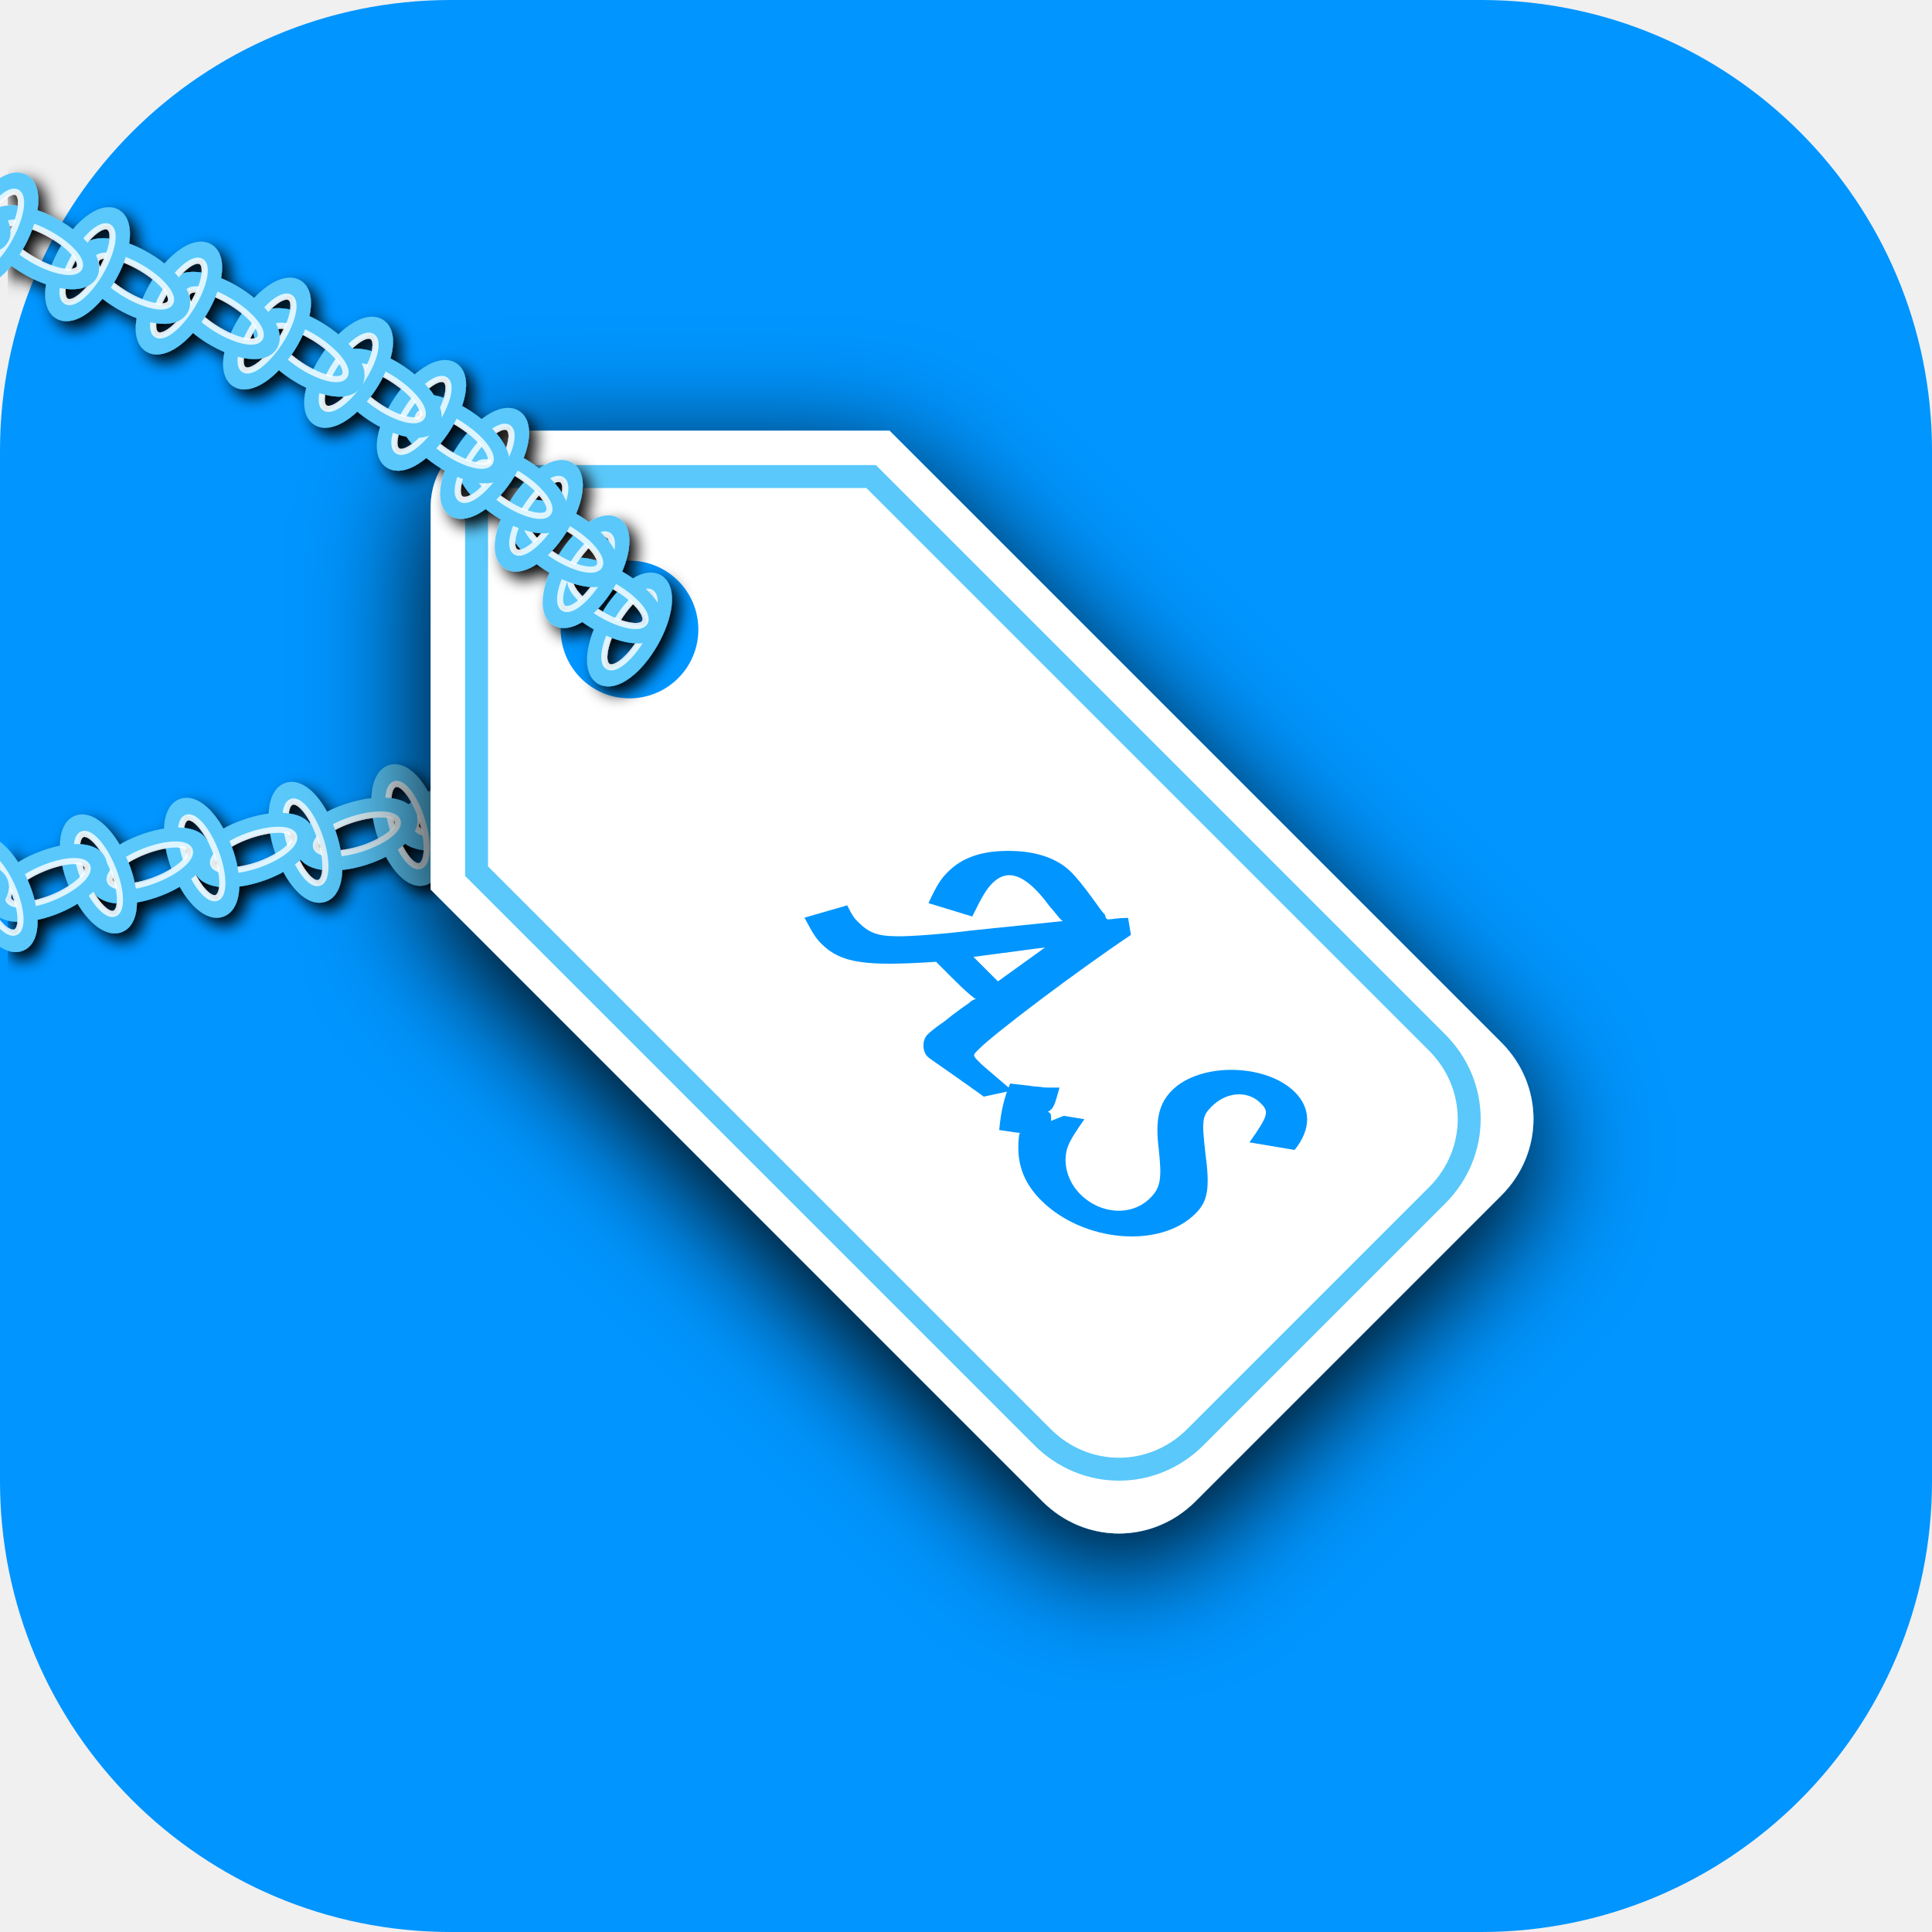
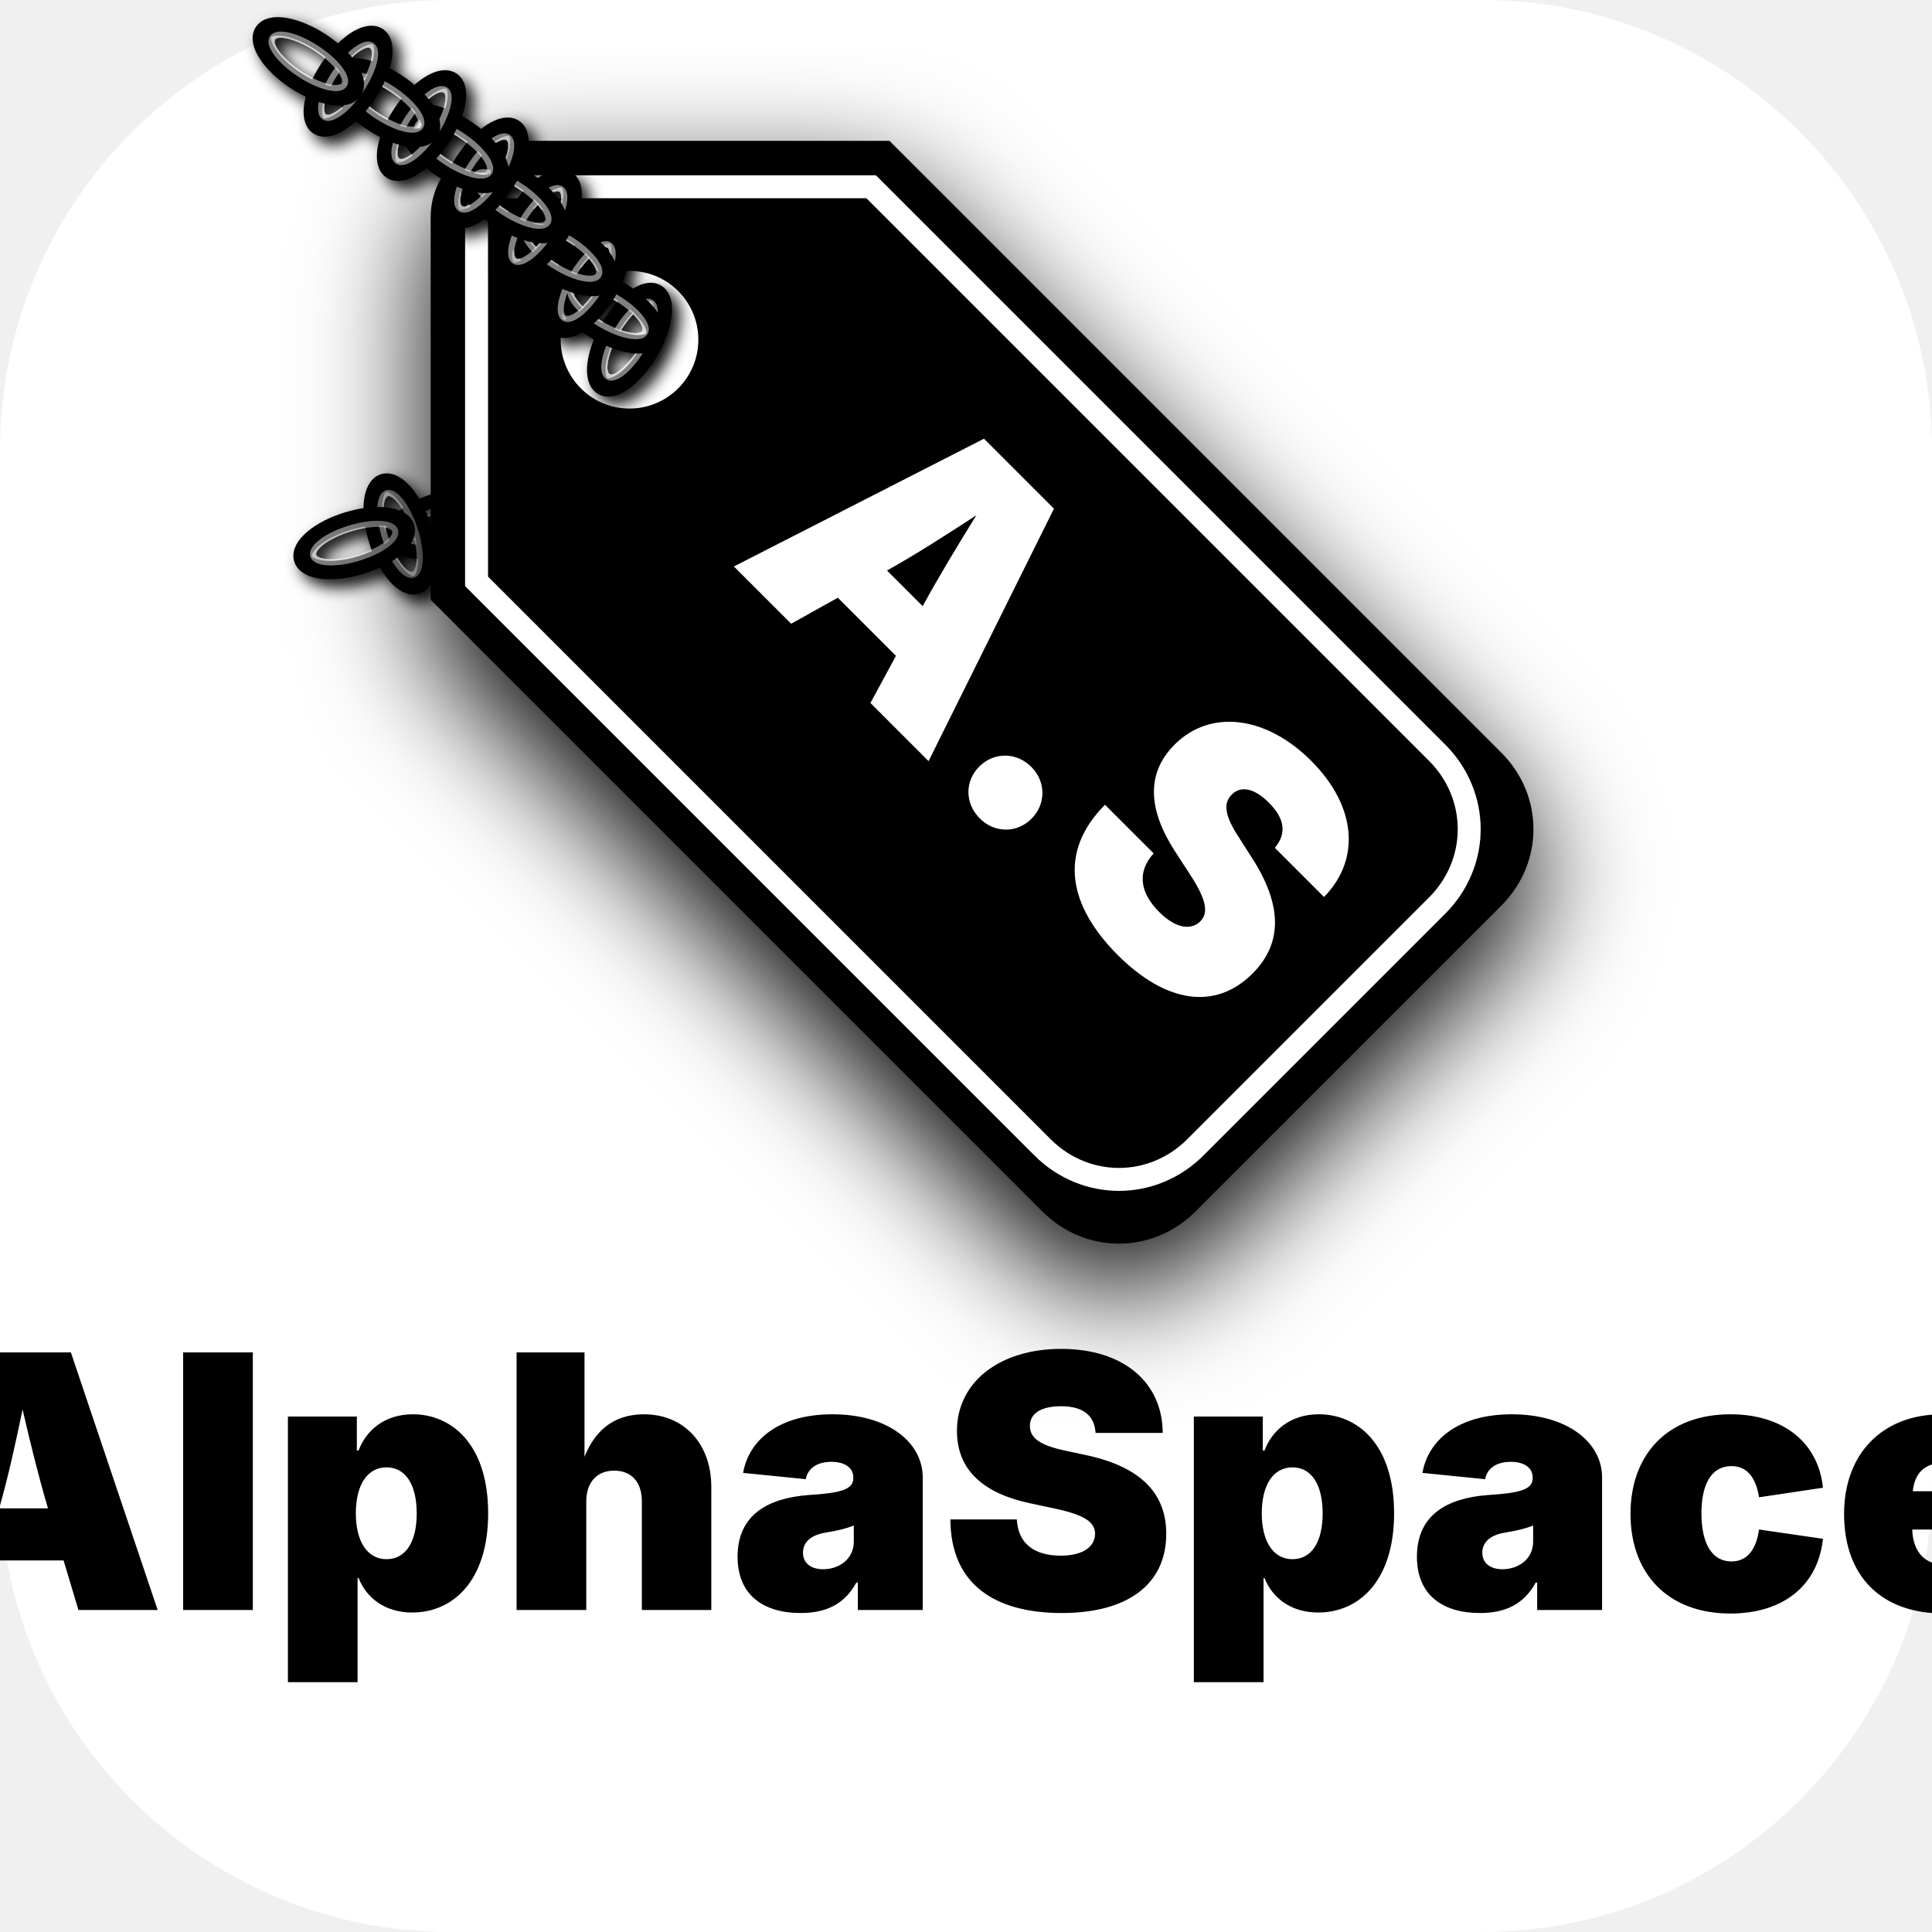
<svg xmlns="http://www.w3.org/2000/svg" width="120" height="120" viewBox="0 0 120 120" fill="none">
  <defs>
    <linearGradient id="logoBg" x1="0%" y1="0%" x2="100%" y2="100%">
-       <stop offset="0%" stopColor="#0095FF" />
-       <stop offset="100%" stopColor="#007AFF" />
+       <stop offset="0%" stopColor="#3B82F6" />
+       <stop offset="60%" stopColor="#3B82F6" />
+       <stop offset="100%" stopColor="#22D3EE" />
    </linearGradient>
    <filter id="dropShadow" x="-20%" y="-20%" width="140%" height="140%">
-       <feDropShadow dx="0" dy="2" stdDeviation="4" floodColor="#000000" floodOpacity="0.12" />
+       <feDropShadow dx="0" dy="3" stdDeviation="4" floodColor="#000000" floodOpacity="0.35" />
    </filter>
    <filter id="chainShadow" x="-50%" y="-50%" width="200%" height="200%">
      <feDropShadow dx="0.5" dy="0.5" stdDeviation="0.5" floodColor="black" floodOpacity="0.2" />
    </filter>
    <clipPath id="appIconClip">
      <rect x="0" y="0" width="120" height="120" rx="28" />
    </clipPath>
+     <linearGradient id="chainGradient" x1="0%" y1="0%" x2="100%" y2="100%">
+       <stop offset="0%" stopColor="#BF953F" />
+       <stop offset="25%" stopColor="#FCF6BA" />
+       <stop offset="50%" stopColor="#B38728" />
+       <stop offset="75%" stopColor="#FBF5B7" />
+       <stop offset="100%" stopColor="#AA771C" />
+     </linearGradient>
+     <linearGradient id="textGradient" x1="0%" y1="0%" x2="100%" y2="0%">
+       <stop offset="0%" stopColor="#3B82F6" />
+       <stop offset="60%" stopColor="#3B82F6" />
+       <stop offset="100%" stopColor="#22D3EE" />
+     </linearGradient>
  </defs>
  <g clipPath="url(#appIconClip)">
-     <rect x="0" y="0" width="120" height="120" rx="28" fill="#0095FF" />
-     <g transform="translate(60, 60) scale(0.95) translate(-50, -50)">
+     <rect x="0" y="0" width="120" height="120" rx="28" fill="white" />
+     <g transform="translate(60, 42) scale(0.95) translate(-50, -50)">
      <g stroke-width="0.8" fill="none" filter="url(#chainShadow)">
-         <g opacity="0.4">
-           <ellipse cx="28" cy="28" rx="3" ry="1.2" stroke="#5AC8FA" stroke-width="0.8" transform="rotate(-45 28 28)" />
-         </g>
-         <g opacity="0.4">
-           <ellipse cx="29.2" cy="27.2" rx="3" ry="1.2" stroke="#5AC8FA" stroke-width="0.8" transform="rotate(45 29.2 27.2)" />
-         </g>
-         <g opacity="0.4">
-           <ellipse cx="30.4" cy="26.4" rx="3" ry="1.2" stroke="#5AC8FA" stroke-width="0.8" transform="rotate(-45 30.4 26.4)" />
-         </g>
-         <g opacity="0.4">
-           <ellipse cx="31.6" cy="25.6" rx="3" ry="1.2" stroke="#5AC8FA" stroke-width="0.8" transform="rotate(45 31.6 25.6)" />
-         </g>
-         <g opacity="0.4">
-           <ellipse cx="32.8" cy="24.8" rx="3" ry="1.2" stroke="#5AC8FA" stroke-width="0.8" transform="rotate(-45 32.8 24.8)" />
-         </g>
-         <g opacity="0.4">
-           <ellipse cx="34" cy="24" rx="3" ry="1.2" stroke="#5AC8FA" stroke-width="0.8" transform="rotate(45 34 24)" />
-         </g>
-         <g opacity="0.4">
-           <ellipse cx="35.2" cy="23.2" rx="3" ry="1.2" stroke="#5AC8FA" stroke-width="0.8" transform="rotate(-45 35.2 23.2)" />
-         </g>
-         <g opacity="0.4">
-           <ellipse cx="36.4" cy="22.4" rx="3" ry="1.2" stroke="#5AC8FA" stroke-width="0.8" transform="rotate(45 36.4 22.4)" />
+         <ellipse cx="28" cy="28" rx="3" ry="1.2" stroke="url(#chainGradient)" stroke-width="0.8" transform="rotate(45 28 28)" />
+         <ellipse cx="29.2" cy="27.2" rx="3" ry="1.2" stroke="url(#chainGradient)" stroke-width="0.8" transform="rotate(-45 29.2 27.2)" />
+         <ellipse cx="30.4" cy="26.4" rx="3" ry="1.2" stroke="url(#chainGradient)" stroke-width="0.8" transform="rotate(45 30.4 26.4)" />
+         <ellipse cx="31.6" cy="25.6" rx="3" ry="1.2" stroke="url(#chainGradient)" stroke-width="0.8" transform="rotate(-45 31.6 25.6)" />
+         <ellipse cx="32.8" cy="24.8" rx="3" ry="1.2" stroke="url(#chainGradient)" stroke-width="0.8" transform="rotate(45 32.8 24.8)" />
+         <ellipse cx="34" cy="24" rx="3" ry="1.2" stroke="url(#chainGradient)" stroke-width="0.8" transform="rotate(-45 34 24)" />
+         <ellipse cx="35.2" cy="23.2" rx="3" ry="1.2" stroke="url(#chainGradient)" stroke-width="0.8" transform="rotate(45 35.2 23.2)" />
+         <ellipse cx="36.4" cy="22.4" rx="3" ry="1.2" stroke="url(#chainGradient)" stroke-width="0.8" transform="rotate(-45 36.4 22.4)" />
+         <g>
+           <ellipse cx="34" cy="34" rx="3.5" ry="1.5" stroke="url(#chainGradient)" stroke-width="1.2" transform="rotate(-14 34 34)" />
+           <ellipse cx="34" cy="34" rx="2.8" ry="1" stroke="white" stroke-width="0.4" opacity="0.5" transform="rotate(-14 34 34)" />
        </g>
        <g>
-           <ellipse cx="34" cy="34" rx="3.5" ry="1.5" stroke="#5AC8FA" stroke-width="1.2" transform="rotate(-14 34 34)" />
-           <ellipse cx="34" cy="34" rx="2.8" ry="1" stroke="white" stroke-width="0.4" opacity="0.8" transform="rotate(-14 34 34)" />
+           <ellipse cx="31" cy="35" rx="3.5" ry="1.5" stroke="url(#chainGradient)" stroke-width="1.2" transform="rotate(75 31 35)" />
+           <ellipse cx="31" cy="35" rx="2.8" ry="1" stroke="white" stroke-width="0.4" opacity="0.5" transform="rotate(75 31 35)" />
        </g>
        <g>
-           <ellipse cx="31.433" cy="35.333" rx="3.5" ry="1.5" stroke="#5AC8FA" stroke-width="1.2" transform="rotate(75.93263 31.43263 35.33263)" />
-           <ellipse cx="31.433" cy="35.333" rx="2.8" ry="1" stroke="white" stroke-width="0.4" opacity="0.8" transform="rotate(75.93263 31.43263 35.33263)" />
+           <ellipse cx="28" cy="36" rx="3.5" ry="1.5" stroke="url(#chainGradient)" stroke-width="1.2" transform="rotate(-14 28 36)" />
+           <ellipse cx="28" cy="36" rx="2.8" ry="1" stroke="white" stroke-width="0.4" opacity="0.5" transform="rotate(-14 28 36)" />
        </g>
        <g>
-           <ellipse cx="28.732" cy="36.532" rx="3.5" ry="1.5" stroke="#5AC8FA" stroke-width="1.2" transform="rotate(-14.26798 28.73202 36.53202)" />
-           <ellipse cx="28.732" cy="36.532" rx="2.8" ry="1" stroke="white" stroke-width="0.4" opacity="0.8" transform="rotate(-14.26798 28.73202 36.53202)" />
+           <ellipse cx="25" cy="37" rx="3.5" ry="1.5" stroke="url(#chainGradient)" stroke-width="1.2" transform="rotate(75 25 37)" />
+           <ellipse cx="25" cy="37" rx="2.8" ry="1" stroke="white" stroke-width="0.4" opacity="0.5" transform="rotate(75 25 37)" />
        </g>
        <g>
-           <ellipse cx="25.903" cy="37.603" rx="3.5" ry="1.5" stroke="#5AC8FA" stroke-width="1.2" transform="rotate(75.40268 25.90268 37.60268)" />
-           <ellipse cx="25.903" cy="37.603" rx="2.8" ry="1" stroke="white" stroke-width="0.4" opacity="0.8" transform="rotate(75.40268 25.90268 37.60268)" />
+           <ellipse cx="22" cy="38" rx="3.5" ry="1.5" stroke="url(#chainGradient)" stroke-width="1.2" transform="rotate(-15 22 38)" />
+           <ellipse cx="22" cy="38" rx="2.8" ry="1" stroke="white" stroke-width="0.4" opacity="0.5" transform="rotate(-15 22 38)" />
        </g>
        <g>
-           <ellipse cx="22.952" cy="38.552" rx="3.5" ry="1.5" stroke="#5AC8FA" stroke-width="1.2" transform="rotate(-15.04799 22.95201 38.55201)" />
-           <ellipse cx="22.952" cy="38.552" rx="2.8" ry="1" stroke="white" stroke-width="0.4" opacity="0.8" transform="rotate(-15.04799 22.95201 38.55201)" />
+           <ellipse cx="19" cy="39" rx="3.5" ry="1.5" stroke="url(#chainGradient)" stroke-width="1.2" transform="rotate(74 19 39)" />
+           <ellipse cx="19" cy="39" rx="2.8" ry="1" stroke="white" stroke-width="0.4" opacity="0.5" transform="rotate(74 19 39)" />
        </g>
        <g>
-           <ellipse cx="19.89" cy="39.39" rx="3.5" ry="1.5" stroke="#5AC8FA" stroke-width="1.2" transform="rotate(74.39013 19.89013 39.39013)" />
-           <ellipse cx="19.89" cy="39.39" rx="2.8" ry="1" stroke="white" stroke-width="0.4" opacity="0.8" transform="rotate(74.39013 19.89013 39.39013)" />
+           <ellipse cx="16" cy="40" rx="3.5" ry="1.5" stroke="url(#chainGradient)" stroke-width="1.2" transform="rotate(-16 16 40)" />
+           <ellipse cx="16" cy="40" rx="2.8" ry="1" stroke="white" stroke-width="0.4" opacity="0.5" transform="rotate(-16 16 40)" />
        </g>
        <g>
-           <ellipse cx="16.73" cy="40.13" rx="3.5" ry="1.5" stroke="#5AC8FA" stroke-width="1.2" transform="rotate(-16.27034 16.72966 40.12966)" />
-           <ellipse cx="16.73" cy="40.13" rx="2.8" ry="1" stroke="white" stroke-width="0.4" opacity="0.8" transform="rotate(-16.27034 16.72966 40.12966)" />
+           <ellipse cx="13" cy="40.7" rx="3.5" ry="1.5" stroke="url(#chainGradient)" stroke-width="1.2" transform="rotate(72 13 40.7)" />
+           <ellipse cx="13" cy="40.7" rx="2.8" ry="1" stroke="white" stroke-width="0.4" opacity="0.5" transform="rotate(72 13 40.7)" />
        </g>
        <g>
-           <ellipse cx="13.485" cy="40.785" rx="3.5" ry="1.5" stroke="#5AC8FA" stroke-width="1.2" transform="rotate(72.98543 13.48543 40.78543)" />
-           <ellipse cx="13.485" cy="40.785" rx="2.8" ry="1" stroke="white" stroke-width="0.4" opacity="0.8" transform="rotate(72.98543 13.48543 40.78543)" />
+           <ellipse cx="10" cy="41.3" rx="3.5" ry="1.5" stroke="url(#chainGradient)" stroke-width="1.2" transform="rotate(-17 10 41.3)" />
+           <ellipse cx="10" cy="41.3" rx="2.8" ry="1" stroke="white" stroke-width="0.4" opacity="0.5" transform="rotate(-17 10 41.3)" />
+         </g>
+       </g>
+       <path d="M45 15 L20 15 C17.2 15 15 17.2 15 20 L15 45 L55 85 C57.8 87.8 62.2 87.8 65 85 L85 65 C87.8 62.2 87.8 57.8 85 55 L45 15 Z" fill="url(#logoBg)" filter="url(#dropShadow)" />
+       <path d="M43.8 18 L20 18 C18.9 18 18 18.9 18 20 L18 43.8 L55 80.8 C57.8 83.6 62.2 83.6 65 80.8 L80.8 65 C83.6 62.2 83.6 57.8 80.8 55 L43.8 18 Z" stroke="#FFFFFF" stroke-width="1.5" fill="none" />
+       <circle cx="28" cy="28" r="4.5" fill="white" />
+       <g stroke-width="0.8" fill="none" filter="url(#chainShadow)">
+         <g>
+           <ellipse cx="28" cy="28" rx="3.5" ry="1.5" stroke="url(#chainGradient)" stroke-width="1.2" transform="rotate(-60 28 28)" />
+           <ellipse cx="28" cy="28" rx="2.8" ry="1" stroke="white" stroke-width="0.4" opacity="0.5" transform="rotate(-60 28 28)" />
        </g>
        <g>
-           <ellipse cx="10.174" cy="41.374" rx="3.5" ry="1.5" stroke="#5AC8FA" stroke-width="1.2" transform="rotate(-17.82585 10.17415 41.37415)" />
-           <ellipse cx="10.174" cy="41.374" rx="2.8" ry="1" stroke="white" stroke-width="0.4" opacity="0.8" transform="rotate(-17.82585 10.17415 41.37415)" />
+           <ellipse cx="26.6" cy="26.1" rx="3.5" ry="1.5" stroke="url(#chainGradient)" stroke-width="1.2" transform="rotate(30.7 26.6 26.1)" />
+           <ellipse cx="26.6" cy="26.1" rx="2.8" ry="1" stroke="white" stroke-width="0.4" opacity="0.5" transform="rotate(30.7 26.6 26.1)" />
        </g>
        <g>
-           <ellipse cx="6.814" cy="41.914" rx="3.5" ry="1.5" stroke="#5AC8FA" stroke-width="1.2" transform="rotate(71.31404 6.81404 41.91404)" />
-           <ellipse cx="6.814" cy="41.914" rx="2.8" ry="1" stroke="white" stroke-width="0.4" opacity="0.8" transform="rotate(71.31404 6.81404 41.91404)" />
+           <ellipse cx="25.2" cy="24.2" rx="3.5" ry="1.5" stroke="url(#chainGradient)" stroke-width="1.2" transform="rotate(-58.4 25.2 24.2)" />
+           <ellipse cx="25.2" cy="24.2" rx="2.8" ry="1" stroke="white" stroke-width="0.4" opacity="0.5" transform="rotate(-58.4 25.2 24.2)" />
        </g>
        <g>
-           <ellipse cx="3.424" cy="42.424" rx="3.5" ry="1.5" stroke="#5AC8FA" stroke-width="1.2" transform="rotate(-19.57558 3.424423 42.42442)" />
-           <ellipse cx="3.424" cy="42.424" rx="2.8" ry="1" stroke="white" stroke-width="0.4" opacity="0.8" transform="rotate(-19.57558 3.424423 42.42442)" />
+           <ellipse cx="23.6" cy="22.3" rx="3.5" ry="1.5" stroke="url(#chainGradient)" stroke-width="1.2" transform="rotate(32.2 23.6 22.3)" />
+           <ellipse cx="23.6" cy="22.3" rx="2.8" ry="1" stroke="white" stroke-width="0.4" opacity="0.5" transform="rotate(32.2 23.6 22.3)" />
        </g>
        <g>
-           <ellipse cx="0.025" cy="42.925" rx="3.5" ry="1.5" stroke="#5AC8FA" stroke-width="1.2" transform="rotate(69.52527 0.02527467 42.92527)" />
-           <ellipse cx="0.025" cy="42.925" rx="2.8" ry="1" stroke="white" stroke-width="0.4" opacity="0.8" transform="rotate(69.52527 0.02527467 42.92527)" />
+           <ellipse cx="22" cy="20.5" rx="3.5" ry="1.5" stroke="url(#chainGradient)" stroke-width="1.2" transform="rotate(-57.1 22 20.5)" />
+           <ellipse cx="22" cy="20.5" rx="2.8" ry="1" stroke="white" stroke-width="0.4" opacity="0.5" transform="rotate(-57.1 22 20.5)" />
        </g>
        <g>
-           <ellipse cx="-3.363" cy="43.437" rx="3.5" ry="1.5" stroke="#5AC8FA" stroke-width="1.2" transform="rotate(-21.36321 -3.363213 43.43679)" />
-           <ellipse cx="-3.363" cy="43.437" rx="2.8" ry="1" stroke="white" stroke-width="0.4" opacity="0.8" transform="rotate(-21.36321 -3.363213 43.43679)" />
+           <ellipse cx="20.3" cy="18.8" rx="3.5" ry="1.5" stroke="url(#chainGradient)" stroke-width="1.2" transform="rotate(33.3 20.3 18.8)" />
+           <ellipse cx="20.3" cy="18.8" rx="2.8" ry="1" stroke="white" stroke-width="0.4" opacity="0.5" transform="rotate(33.3 20.3 18.8)" />
        </g>
        <g>
-           <ellipse cx="-6.721" cy="43.979" rx="3.5" ry="1.5" stroke="#5AC8FA" stroke-width="1.2" transform="rotate(67.77892 -6.721085 43.97892)" />
-           <ellipse cx="-6.721" cy="43.979" rx="2.8" ry="1" stroke="white" stroke-width="0.4" opacity="0.8" transform="rotate(67.77892 -6.721085 43.97892)" />
+           <ellipse cx="18.5" cy="17.1" rx="3.5" ry="1.5" stroke="url(#chainGradient)" stroke-width="1.2" transform="rotate(-56.2 18.5 17.1)" />
+           <ellipse cx="18.5" cy="17.1" rx="2.8" ry="1" stroke="white" stroke-width="0.4" opacity="0.5" transform="rotate(-56.2 18.5 17.1)" />
        </g>
        <g>
-           <ellipse cx="-10.029" cy="44.571" rx="3.5" ry="1.5" stroke="#5AC8FA" stroke-width="1.2" transform="rotate(-23.02908 -10.02908 44.57092)" />
-           <ellipse cx="-10.029" cy="44.571" rx="2.8" ry="1" stroke="white" stroke-width="0.4" opacity="0.8" transform="rotate(-23.02908 -10.02908 44.57092)" />
+           <ellipse cx="16.5" cy="15.5" rx="3.5" ry="1.5" stroke="url(#chainGradient)" stroke-width="1.2" transform="rotate(33.9 16.5 15.5)" />
+           <ellipse cx="16.5" cy="15.5" rx="2.8" ry="1" stroke="white" stroke-width="0.4" opacity="0.5" transform="rotate(33.9 16.5 15.5)" />
        </g>
        <g>
-           <ellipse cx="-13.269" cy="45.231" rx="3.5" ry="1.5" stroke="#5AC8FA" stroke-width="1.2" transform="rotate(66.23096 -13.26904 45.23096)" />
-           <ellipse cx="-13.269" cy="45.231" rx="2.8" ry="1" stroke="white" stroke-width="0.4" opacity="0.8" transform="rotate(66.23096 -13.26904 45.23096)" />
+           <ellipse cx="14.4" cy="14" rx="3.5" ry="1.5" stroke="url(#chainGradient)" stroke-width="1.2" transform="rotate(-56 14.4 14)" />
+           <ellipse cx="14.4" cy="14" rx="2.8" ry="1" stroke="white" stroke-width="0.4" opacity="0.5" transform="rotate(-56 14.4 14)" />
        </g>
        <g>
-           <ellipse cx="-16.424" cy="45.976" rx="3.5" ry="1.5" stroke="#5AC8FA" stroke-width="1.2" transform="rotate(-24.42436 -16.42436 45.97564)" />
-           <ellipse cx="-16.424" cy="45.976" rx="2.8" ry="1" stroke="white" stroke-width="0.4" opacity="0.8" transform="rotate(-24.42436 -16.42436 45.97564)" />
+           <ellipse cx="12" cy="12.5" rx="3.5" ry="1.5" stroke="url(#chainGradient)" stroke-width="1.2" transform="rotate(33.8 12 12.5)" />
+           <ellipse cx="12" cy="12.5" rx="2.8" ry="1" stroke="white" stroke-width="0.4" opacity="0.5" transform="rotate(33.8 12 12.5)" />
        </g>
        <g>
-           <ellipse cx="-19.48" cy="46.82" rx="3.5" ry="1.5" stroke="#5AC8FA" stroke-width="1.2" transform="rotate(65.01968 -19.48032 46.81968)" />
-           <ellipse cx="-19.48" cy="46.82" rx="2.8" ry="1" stroke="white" stroke-width="0.4" opacity="0.8" transform="rotate(65.01968 -19.48032 46.81968)" />
+           <ellipse cx="9.6" cy="11.1" rx="3.5" ry="1.5" stroke="url(#chainGradient)" stroke-width="1.2" transform="rotate(-56.3 9.6 11.1)" />
+           <ellipse cx="9.6" cy="11.1" rx="2.8" ry="1" stroke="white" stroke-width="0.4" opacity="0.5" transform="rotate(-56.3 9.6 11.1)" />
        </g>
        <g>
-           <ellipse cx="-22.424" cy="47.776" rx="3.5" ry="1.5" stroke="#5AC8FA" stroke-width="1.2" transform="rotate(-25.42443 -22.42443 47.77557)" />
-           <ellipse cx="-22.424" cy="47.776" rx="2.8" ry="1" stroke="white" stroke-width="0.4" opacity="0.8" transform="rotate(-25.42443 -22.42443 47.77557)" />
-         </g>
-         <g>
-           <ellipse cx="-25.247" cy="48.853" rx="3.5" ry="1.5" stroke="#5AC8FA" stroke-width="1.2" transform="rotate(64.25328 -25.24672 48.85328)" />
-           <ellipse cx="-25.247" cy="48.853" rx="2.8" ry="1" stroke="white" stroke-width="0.4" opacity="0.8" transform="rotate(64.25328 -25.24672 48.85328)" />
-         </g>
-         <g>
-           <ellipse cx="-27.94" cy="50.06" rx="3.5" ry="1.5" stroke="#5AC8FA" stroke-width="1.2" transform="rotate(-25.93995 -27.93995 50.06005)" />
-           <ellipse cx="-27.94" cy="50.06" rx="2.8" ry="1" stroke="white" stroke-width="0.4" opacity="0.8" transform="rotate(-25.93995 -27.93995 50.06005)" />
-         </g>
-         <g>
-           <ellipse cx="-30.5" cy="51.4" rx="3.5" ry="1.5" stroke="#5AC8FA" stroke-width="1.2" transform="rotate(64.00021 -30.49979 51.40021)" />
-           <ellipse cx="-30.5" cy="51.4" rx="2.8" ry="1" stroke="white" stroke-width="0.4" opacity="0.8" transform="rotate(64.00021 -30.49979 51.40021)" />
-         </g>
-         <g>
-           <ellipse cx="-32.925" cy="52.875" rx="3.5" ry="1.5" stroke="#5AC8FA" stroke-width="1.2" transform="rotate(-25.92488 -32.92488 52.87512)" />
-           <ellipse cx="-32.925" cy="52.875" rx="2.8" ry="1" stroke="white" stroke-width="0.4" opacity="0.8" transform="rotate(-25.92488 -32.92488 52.87512)" />
-         </g>
-         <g>
-           <ellipse cx="-35.217" cy="54.483" rx="3.5" ry="1.5" stroke="#5AC8FA" stroke-width="1.2" transform="rotate(64.28309 -35.21691 54.48309)" />
-           <ellipse cx="-35.217" cy="54.483" rx="2.8" ry="1" stroke="white" stroke-width="0.4" opacity="0.8" transform="rotate(64.28309 -35.21691 54.48309)" />
-         </g>
-         <g>
-           <ellipse cx="-37.381" cy="56.219" rx="3.5" ry="1.5" stroke="#5AC8FA" stroke-width="1.2" transform="rotate(-25.38055 -37.38055 56.21945)" />
-           <ellipse cx="-37.381" cy="56.219" rx="2.8" ry="1" stroke="white" stroke-width="0.4" opacity="0.8" transform="rotate(-25.38055 -37.38055 56.21945)" />
-         </g>
-         <g>
-           <ellipse cx="-39.423" cy="58.077" rx="3.5" ry="1.5" stroke="#5AC8FA" stroke-width="1.2" transform="rotate(65.07664 -39.42336 58.07664)" />
-           <ellipse cx="-39.423" cy="58.077" rx="2.8" ry="1" stroke="white" stroke-width="0.4" opacity="0.8" transform="rotate(65.07664 -39.42336 58.07664)" />
+           <ellipse cx="7" cy="9.8" rx="3.5" ry="1.5" stroke="url(#chainGradient)" stroke-width="1.2" transform="rotate(33.2 7 9.8)" />
+           <ellipse cx="7" cy="9.8" rx="2.8" ry="1" stroke="white" stroke-width="0.4" opacity="0.5" transform="rotate(33.2 7 9.8)" />
        </g>
      </g>
-       <path d="M45 15 L20 15 C17.2 15 15 17.2 15 20 L15 45 L55 85 C57.8 87.8 62.2 87.8 65 85 L85 65 C87.8 62.2 87.8 57.8 85 55 L45 15 Z" fill="white" filter="url(#dropShadow)" />
-       <path d="M43.8 18 L20 18 C18.9 18 18 18.9 18 20 L18 43.8 L55 80.8 C57.8 83.6 62.2 83.6 65 80.8 L80.8 65 C83.6 62.2 83.6 57.8 80.8 55 L43.8 18 Z" stroke="#5AC8FA" stroke-width="1.5" fill="none" />
-       <circle cx="28" cy="28" r="4.5" fill="#0095FF" />
-       <g stroke-width="0.8" fill="none" filter="url(#chainShadow)">
-         <g>
-           <ellipse cx="28" cy="28" rx="3.5" ry="1.5" stroke="#5AC8FA" stroke-width="1.2" transform="rotate(-60 28 28)" />
-           <ellipse cx="28" cy="28" rx="2.8" ry="1" stroke="white" stroke-width="0.4" opacity="0.8" transform="rotate(-60 28 28)" />
-         </g>
-         <g>
-           <ellipse cx="26.595" cy="26.103" rx="3.5" ry="1.5" stroke="#5AC8FA" stroke-width="1.2" transform="rotate(30.79468 26.59468 26.10266)" />
-           <ellipse cx="26.595" cy="26.103" rx="2.8" ry="1" stroke="white" stroke-width="0.4" opacity="0.8" transform="rotate(30.79468 26.59468 26.10266)" />
-         </g>
-         <g>
-           <ellipse cx="25.158" cy="24.221" rx="3.5" ry="1.5" stroke="#5AC8FA" stroke-width="1.2" transform="rotate(-58.44233 25.15767 24.22116)" />
-           <ellipse cx="25.158" cy="24.221" rx="2.8" ry="1" stroke="white" stroke-width="0.4" opacity="0.8" transform="rotate(-58.44233 25.15767 24.22116)" />
-         </g>
-         <g>
-           <ellipse cx="23.659" cy="22.371" rx="3.5" ry="1.5" stroke="#5AC8FA" stroke-width="1.2" transform="rotate(32.25857 23.65857 22.37072)" />
-           <ellipse cx="23.659" cy="22.371" rx="2.8" ry="1" stroke="white" stroke-width="0.4" opacity="0.8" transform="rotate(32.25857 23.65857 22.37072)" />
-         </g>
-         <g>
-           <ellipse cx="22.069" cy="20.565" rx="3.5" ry="1.5" stroke="#5AC8FA" stroke-width="1.2" transform="rotate(-57.13058 22.06942 20.56529)" />
-           <ellipse cx="22.069" cy="20.565" rx="2.8" ry="1" stroke="white" stroke-width="0.4" opacity="0.8" transform="rotate(-57.13058 22.06942 20.56529)" />
-         </g>
-         <g>
-           <ellipse cx="20.366" cy="18.817" rx="3.5" ry="1.5" stroke="#5AC8FA" stroke-width="1.2" transform="rotate(33.36588 20.36588 18.81706)" />
-           <ellipse cx="20.366" cy="18.817" rx="2.8" ry="1" stroke="white" stroke-width="0.4" opacity="0.8" transform="rotate(33.36588 20.36588 18.81706)" />
-         </g>
-         <g>
-           <ellipse cx="18.528" cy="17.136" rx="3.5" ry="1.5" stroke="#5AC8FA" stroke-width="1.2" transform="rotate(-56.27184 18.52816 17.13592)" />
-           <ellipse cx="18.528" cy="17.136" rx="2.8" ry="1" stroke="white" stroke-width="0.4" opacity="0.8" transform="rotate(-56.27184 18.52816 17.13592)" />
-         </g>
-         <g>
-           <ellipse cx="16.542" cy="15.529" rx="3.5" ry="1.5" stroke="#5AC8FA" stroke-width="1.2" transform="rotate(33.9418 16.5418 15.5291)" />
-           <ellipse cx="16.542" cy="15.529" rx="2.8" ry="1" stroke="white" stroke-width="0.4" opacity="0.8" transform="rotate(33.9418 16.5418 15.5291)" />
-         </g>
-         <g>
-           <ellipse cx="14.398" cy="14.001" rx="3.5" ry="1.5" stroke="#5AC8FA" stroke-width="1.2" transform="rotate(-56.00171 14.39829 14.00085)" />
-           <ellipse cx="14.398" cy="14.001" rx="2.8" ry="1" stroke="white" stroke-width="0.4" opacity="0.8" transform="rotate(-56.00171 14.39829 14.00085)" />
-         </g>
-         <g>
-           <ellipse cx="12.095" cy="12.552" rx="3.5" ry="1.5" stroke="#5AC8FA" stroke-width="1.2" transform="rotate(33.89539 12.09539 12.5523)" />
-           <ellipse cx="12.095" cy="12.552" rx="2.8" ry="1" stroke="white" stroke-width="0.4" opacity="0.8" transform="rotate(33.89539 12.09539 12.5523)" />
-         </g>
-         <g>
-           <ellipse cx="9.637" cy="11.181" rx="3.5" ry="1.5" stroke="#5AC8FA" stroke-width="1.2" transform="rotate(-56.36281 9.63719 11.18141)" />
-           <ellipse cx="9.637" cy="11.181" rx="2.8" ry="1" stroke="white" stroke-width="0.4" opacity="0.8" transform="rotate(-56.36281 9.63719 11.18141)" />
-         </g>
-         <g>
-           <ellipse cx="7.034" cy="9.883" rx="3.5" ry="1.5" stroke="#5AC8FA" stroke-width="1.2" transform="rotate(33.23399 7.033986 9.883007)" />
-           <ellipse cx="7.034" cy="9.883" rx="2.8" ry="1" stroke="white" stroke-width="0.4" opacity="0.8" transform="rotate(33.23399 7.033986 9.883007)" />
-         </g>
-         <g>
-           <ellipse cx="4.302" cy="8.649" rx="3.5" ry="1.5" stroke="#5AC8FA" stroke-width="1.2" transform="rotate(-57.29815 4.301853 8.649074)" />
-           <ellipse cx="4.302" cy="8.649" rx="2.8" ry="1" stroke="white" stroke-width="0.4" opacity="0.8" transform="rotate(-57.29815 4.301853 8.649074)" />
-         </g>
-         <g>
-           <ellipse cx="1.462" cy="7.469" rx="3.5" ry="1.5" stroke="#5AC8FA" stroke-width="1.2" transform="rotate(32.06201 1.462005 7.468997)" />
-           <ellipse cx="1.462" cy="7.469" rx="2.8" ry="1" stroke="white" stroke-width="0.4" opacity="0.8" transform="rotate(32.06201 1.462005 7.468997)" />
-         </g>
-         <g>
-           <ellipse cx="-1.46" cy="6.33" rx="3.5" ry="1.5" stroke="#5AC8FA" stroke-width="1.2" transform="rotate(-58.66005 -1.460047 6.330024)" />
-           <ellipse cx="-1.46" cy="6.33" rx="2.8" ry="1" stroke="white" stroke-width="0.4" opacity="0.8" transform="rotate(-58.66005 -1.460047 6.330024)" />
-         </g>
-         <g>
-           <ellipse cx="-4.436" cy="5.218" rx="3.5" ry="1.5" stroke="#5AC8FA" stroke-width="1.2" transform="rotate(30.56448 -4.43552 5.21776)" />
-           <ellipse cx="-4.436" cy="5.218" rx="2.8" ry="1" stroke="white" stroke-width="0.4" opacity="0.8" transform="rotate(30.56448 -4.43552 5.21776)" />
-         </g>
-         <g>
-           <ellipse cx="-7.433" cy="4.117" rx="3.5" ry="1.5" stroke="#5AC8FA" stroke-width="1.2" transform="rotate(-60.2335 -7.433497 4.116748)" />
-           <ellipse cx="-7.433" cy="4.117" rx="2.8" ry="1" stroke="white" stroke-width="0.4" opacity="0.8" transform="rotate(-60.2335 -7.433497 4.116748)" />
-         </g>
-         <g>
-           <ellipse cx="-10.422" cy="3.011" rx="3.5" ry="1.5" stroke="#5AC8FA" stroke-width="1.2" transform="rotate(28.97784 -10.42216 3.011082)" />
-           <ellipse cx="-10.422" cy="3.011" rx="2.8" ry="1" stroke="white" stroke-width="0.4" opacity="0.8" transform="rotate(28.97784 -10.42216 3.011082)" />
-         </g>
-         <g>
-           <ellipse cx="-13.37" cy="1.885" rx="3.5" ry="1.5" stroke="#5AC8FA" stroke-width="1.2" transform="rotate(-61.77008 -13.37008 1.885041)" />
-           <ellipse cx="-13.37" cy="1.885" rx="2.8" ry="1" stroke="white" stroke-width="0.4" opacity="0.8" transform="rotate(-61.77008 -13.37008 1.885041)" />
-         </g>
-         <g>
-           <ellipse cx="-16.247" cy="0.724" rx="3.5" ry="1.5" stroke="#5AC8FA" stroke-width="1.2" transform="rotate(27.55257 -16.24743 0.7237158)" />
-           <ellipse cx="-16.247" cy="0.724" rx="2.8" ry="1" stroke="white" stroke-width="0.4" opacity="0.8" transform="rotate(27.55257 -16.24743 0.7237158)" />
-         </g>
-         <g>
-           <ellipse cx="-19.027" cy="-0.486" rx="3.5" ry="1.5" stroke="#5AC8FA" stroke-width="1.2" transform="rotate(-63.02721 -19.02721 -0.486395)" />
-           <ellipse cx="-19.027" cy="-0.486" rx="2.8" ry="1" stroke="white" stroke-width="0.4" opacity="0.8" transform="rotate(-63.02721 -19.02721 -0.486395)" />
-         </g>
-         <g>
-           <ellipse cx="-21.686" cy="-1.757" rx="3.5" ry="1.5" stroke="#5AC8FA" stroke-width="1.2" transform="rotate(26.5137 -21.6863 -1.756848)" />
-           <ellipse cx="-21.686" cy="-1.757" rx="2.8" ry="1" stroke="white" stroke-width="0.4" opacity="0.8" transform="rotate(26.5137 -21.6863 -1.756848)" />
-         </g>
-         <g>
-           <ellipse cx="-24.206" cy="-3.097" rx="3.5" ry="1.5" stroke="#5AC8FA" stroke-width="1.2" transform="rotate(-63.80641 -24.20641 -3.096796)" />
-           <ellipse cx="-24.206" cy="-3.097" rx="2.8" ry="1" stroke="white" stroke-width="0.4" opacity="0.8" transform="rotate(-63.80641 -24.20641 -3.096796)" />
-         </g>
-         <g>
-           <ellipse cx="-26.575" cy="-4.513" rx="3.5" ry="1.5" stroke="#5AC8FA" stroke-width="1.2" transform="rotate(26.02524 -26.57476 -4.512618)" />
-           <ellipse cx="-26.575" cy="-4.513" rx="2.8" ry="1" stroke="white" stroke-width="0.4" opacity="0.8" transform="rotate(26.02524 -26.57476 -4.512618)" />
-         </g>
-         <g>
-           <ellipse cx="-28.785" cy="-6.008" rx="3.5" ry="1.5" stroke="#5AC8FA" stroke-width="1.2" transform="rotate(-63.98466 -28.78466 -6.007671)" />
-           <ellipse cx="-28.785" cy="-6.008" rx="2.8" ry="1" stroke="white" stroke-width="0.4" opacity="0.8" transform="rotate(-63.98466 -28.78466 -6.007671)" />
-         </g>
-         <g>
-           <ellipse cx="-30.836" cy="-7.582" rx="3.5" ry="1.5" stroke="#5AC8FA" stroke-width="1.2" transform="rotate(26.1643 -30.8357 -7.582151)" />
-           <ellipse cx="-30.836" cy="-7.582" rx="2.8" ry="1" stroke="white" stroke-width="0.4" opacity="0.8" transform="rotate(26.1643 -30.8357 -7.582151)" />
-         </g>
-         <g>
-           <ellipse cx="-32.734" cy="-9.233" rx="3.5" ry="1.5" stroke="#5AC8FA" stroke-width="1.2" transform="rotate(-63.53382 -32.73382 -9.233091)" />
-           <ellipse cx="-32.734" cy="-9.233" rx="2.8" ry="1" stroke="white" stroke-width="0.4" opacity="0.8" transform="rotate(-63.53382 -32.73382 -9.233091)" />
-         </g>
-         <g>
-           <ellipse cx="-34.491" cy="-10.954" rx="3.5" ry="1.5" stroke="#5AC8FA" stroke-width="1.2" transform="rotate(26.90894 -34.49106 -10.95447)" />
-           <ellipse cx="-34.491" cy="-10.954" rx="2.8" ry="1" stroke="white" stroke-width="0.4" opacity="0.8" transform="rotate(26.90894 -34.49106 -10.95447)" />
-         </g>
-         <g>
-           <ellipse cx="-36.125" cy="-12.737" rx="3.5" ry="1.5" stroke="#5AC8FA" stroke-width="1.2" transform="rotate(-62.52507 -36.12507 -12.73747)" />
-           <ellipse cx="-36.125" cy="-12.737" rx="2.8" ry="1" stroke="white" stroke-width="0.4" opacity="0.8" transform="rotate(-62.52507 -36.12507 -12.73747)" />
-         </g>
-         <g>
-           <ellipse cx="-37.658" cy="-14.571" rx="3.5" ry="1.5" stroke="#5AC8FA" stroke-width="1.2" transform="rotate(28.14159 -37.65841 -14.5708)" />
-           <ellipse cx="-37.658" cy="-14.571" rx="2.8" ry="1" stroke="white" stroke-width="0.4" opacity="0.8" transform="rotate(28.14159 -37.65841 -14.5708)" />
-         </g>
-         <g>
-           <ellipse cx="-39.118" cy="-16.441" rx="3.5" ry="1.5" stroke="#5AC8FA" stroke-width="1.2" transform="rotate(-61.11766 -39.11766 -16.44117)" />
-           <ellipse cx="-39.118" cy="-16.441" rx="2.8" ry="1" stroke="white" stroke-width="0.4" opacity="0.8" transform="rotate(-61.11766 -39.11766 -16.44117)" />
-         </g>
-       </g>
-       <text x="50" y="58" font-family="'Dancing Script', cursive" font-size="24" font-weight="700" fill="#0095FF" text-anchor="middle" transform="rotate(45 50 58)">A.S</text>
+       <text x="50" y="58" font-family="'Inter', sans-serif" font-size="24" font-weight="900" fill="white" text-anchor="middle" transform="rotate(45 50 58)">A.S</text>
    </g>
+     <text x="60" y="100" font-family="'Inter', sans-serif" font-size="22" font-weight="900" fill="url(#textGradient)" text-anchor="middle">AlphaSpace</text>
  </g>
</svg>
